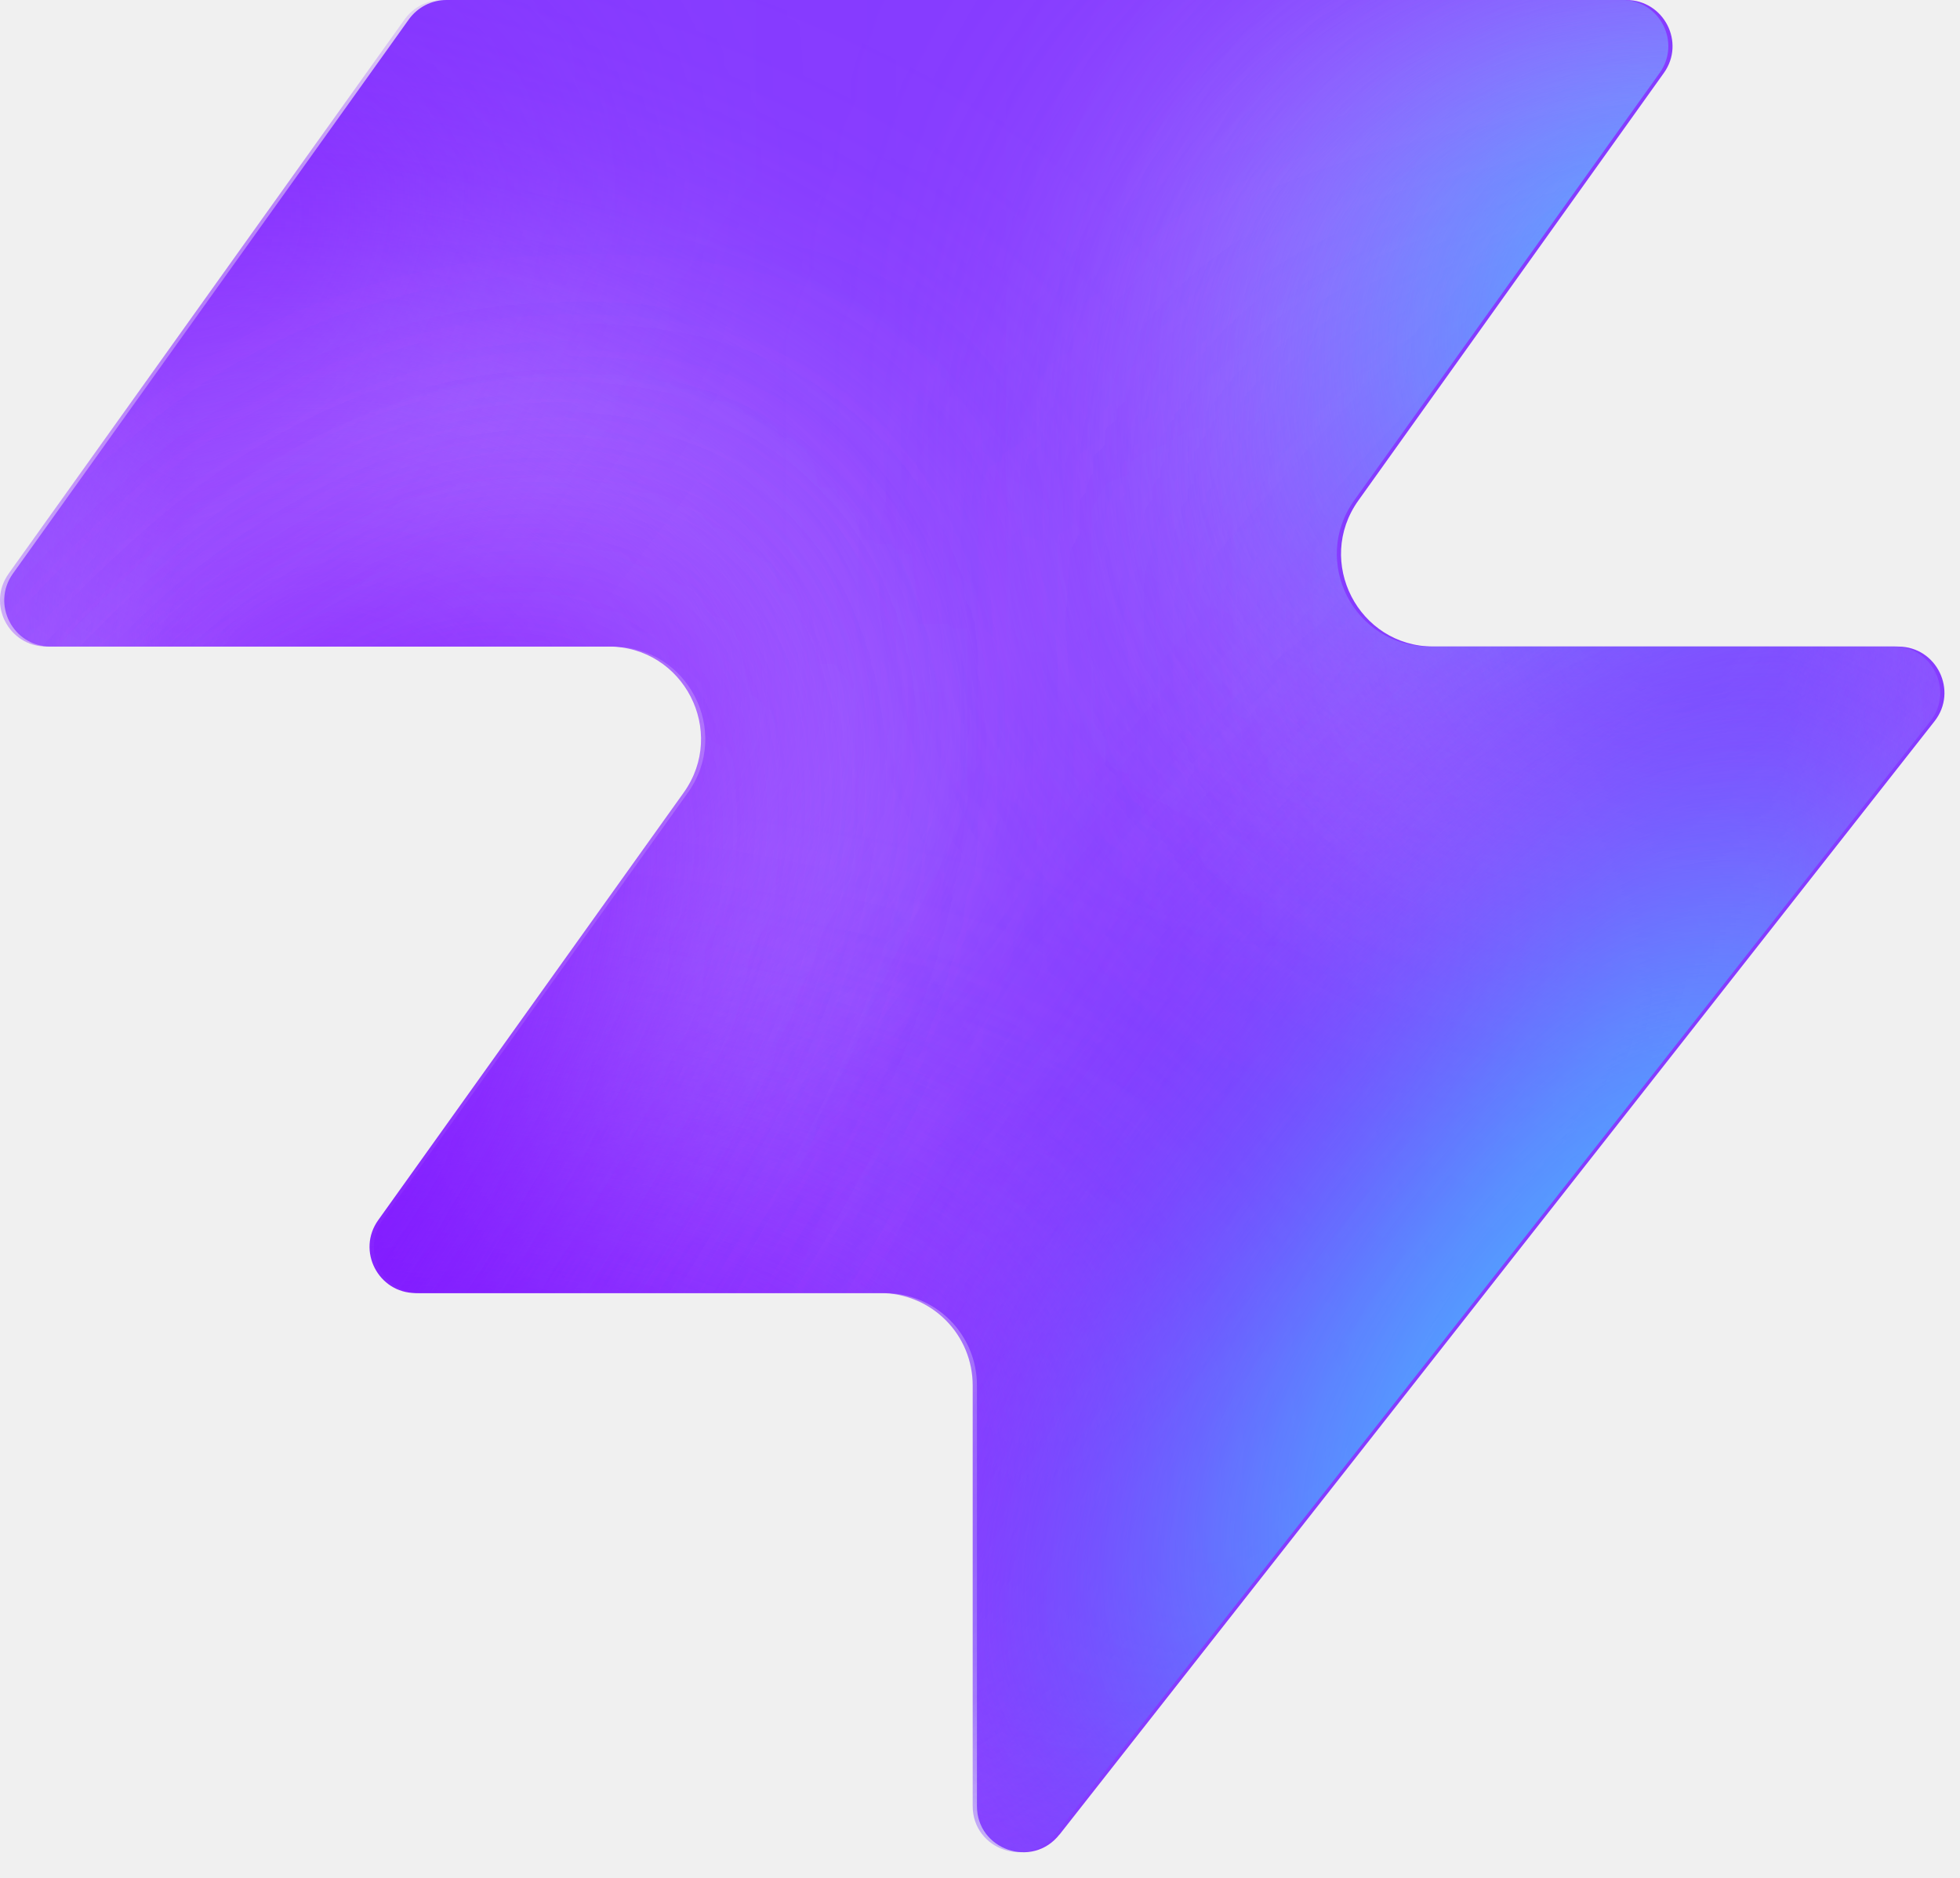
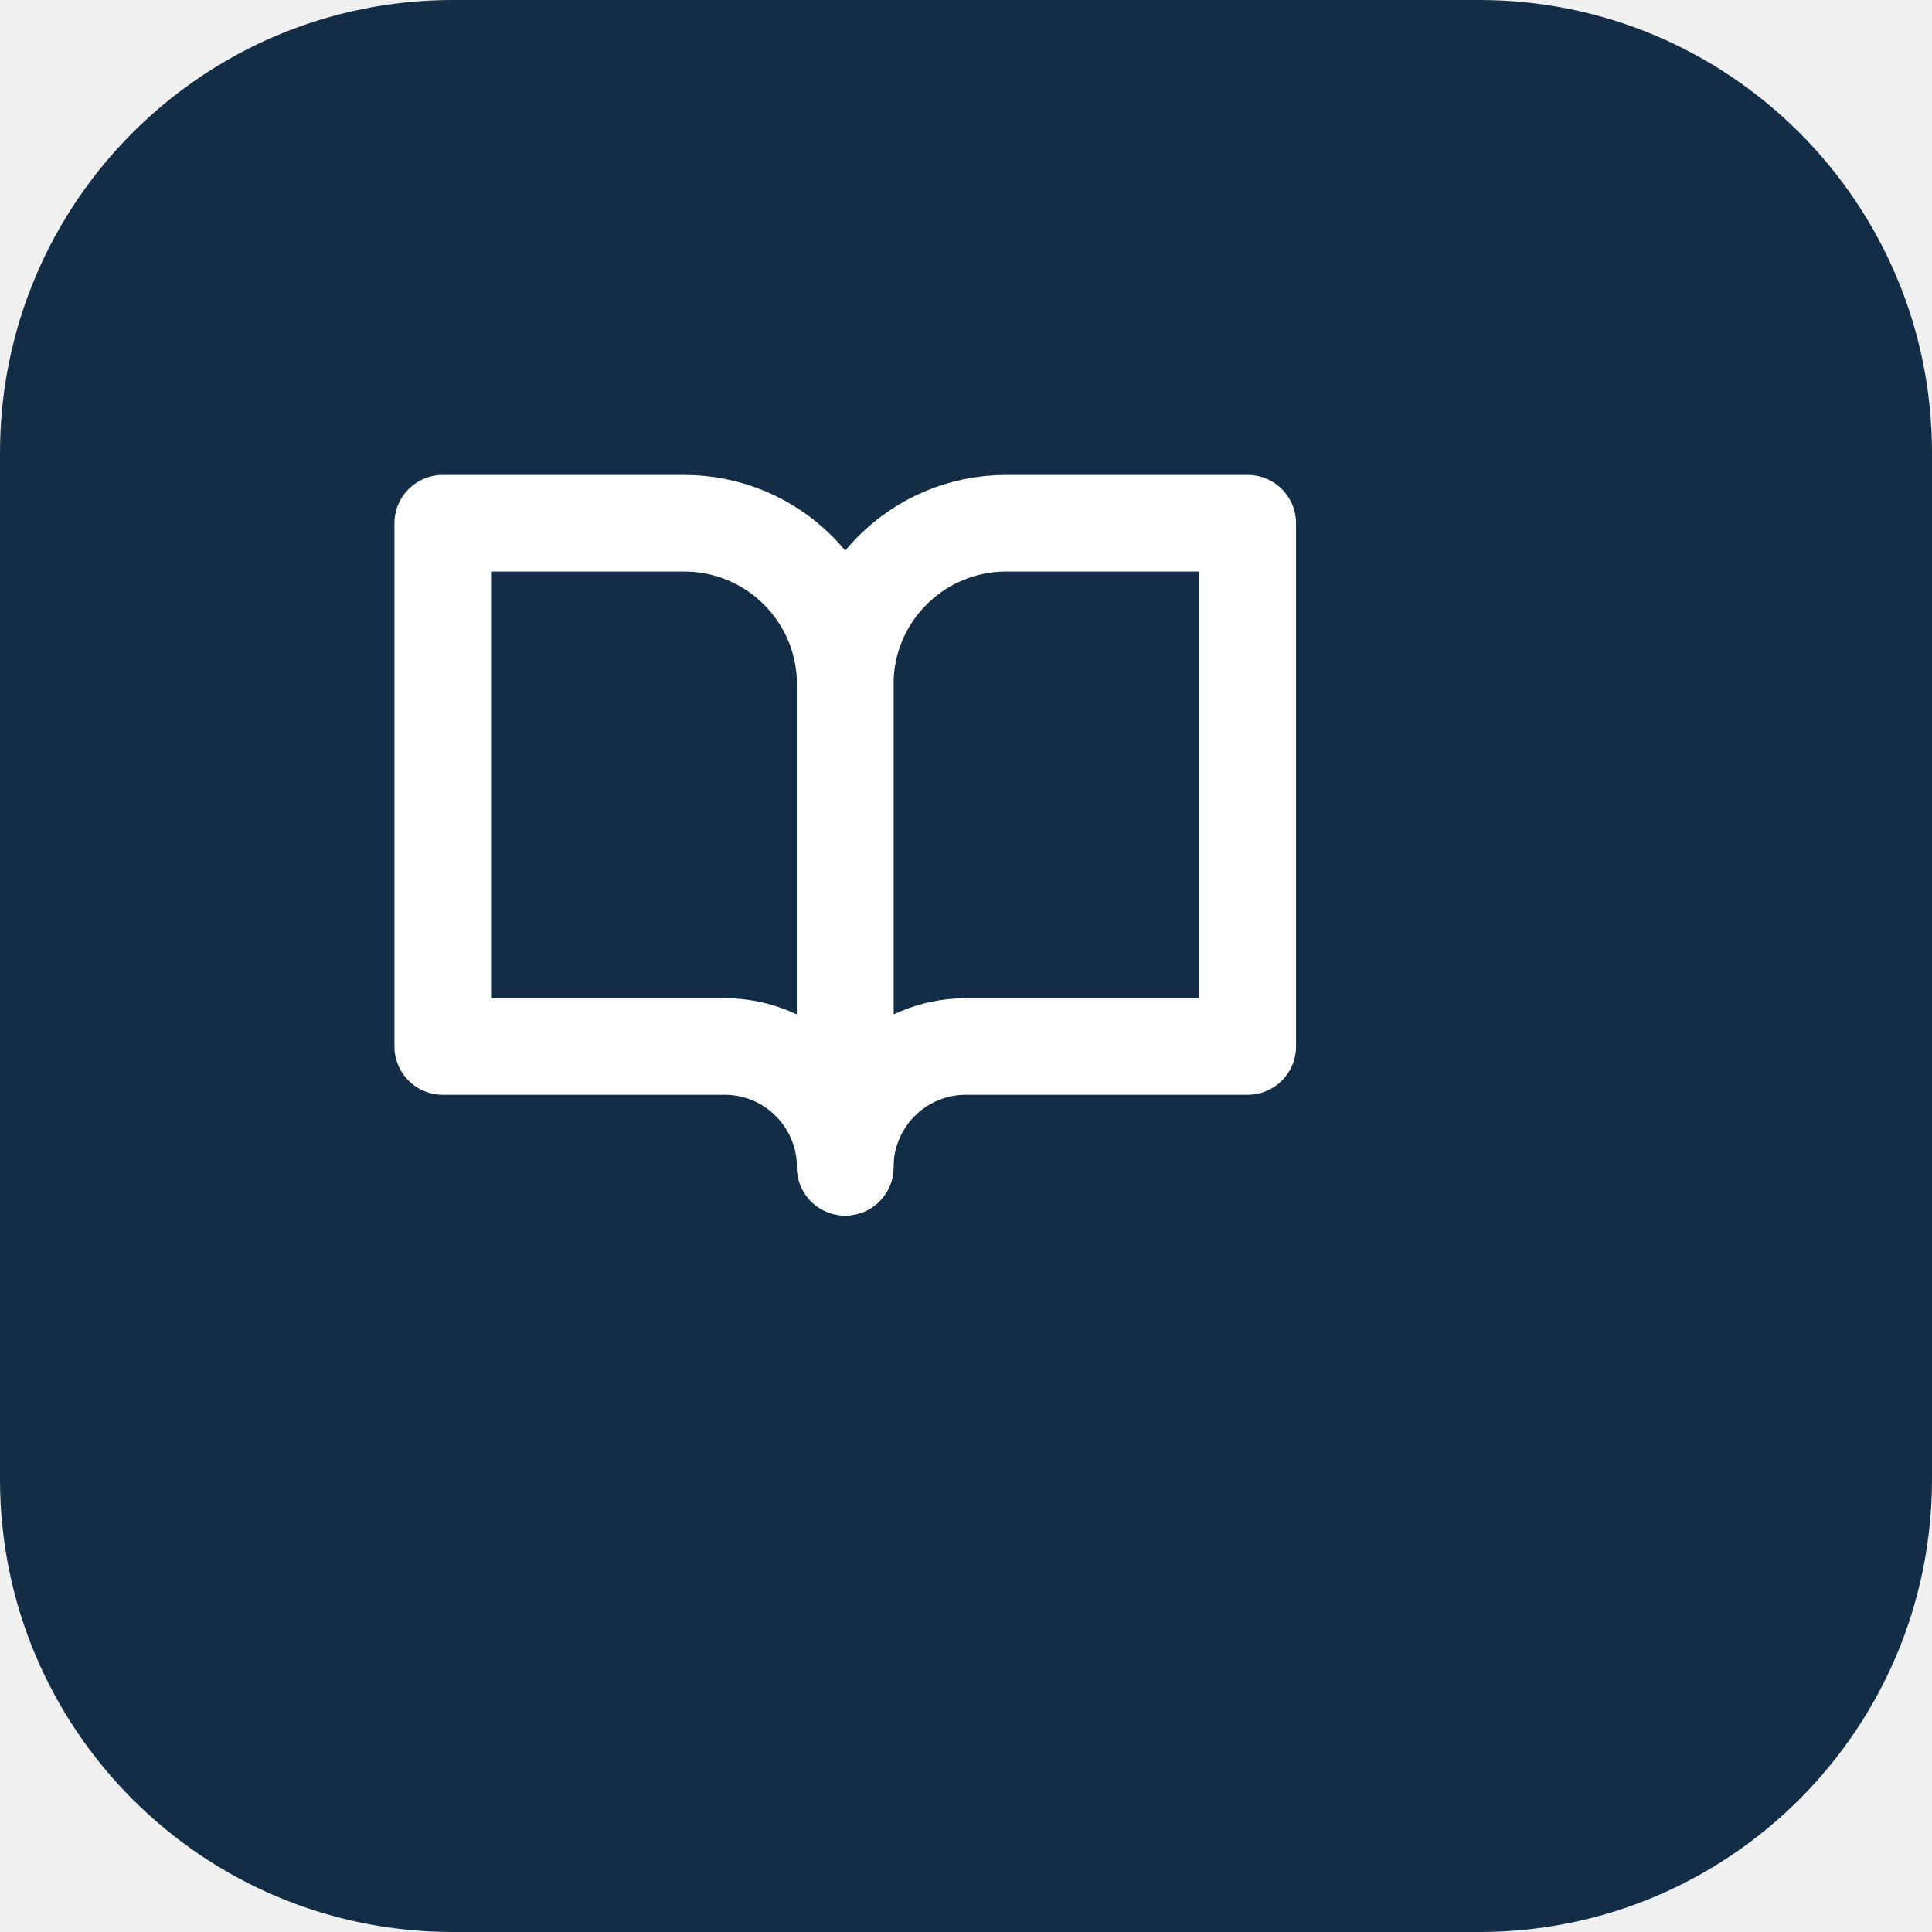
- <svg xmlns="http://www.w3.org/2000/svg" width="48" height="46" fill="none" viewBox="0 0 48 46">
-   <path fill="#863bff" d="M25.946 44.938c-.664.845-2.021.375-2.021-.698V33.937a2.26 2.26 0 0 0-2.262-2.262H10.287c-.92 0-1.456-1.04-.92-1.788l7.48-10.471c1.07-1.497 0-3.578-1.842-3.578H1.237c-.92 0-1.456-1.04-.92-1.788L10.013.474c.214-.297.556-.474.92-.474h28.894c.92 0 1.456 1.04.92 1.788l-7.48 10.471c-1.07 1.498 0 3.579 1.842 3.579h11.377c.943 0 1.473 1.088.89 1.83L25.947 44.94z" style="fill:#863bff;fill:color(display-p3 .525 .23 1);fill-opacity:1" />
-   <mask id="a" width="48" height="46" x="0" y="0" maskUnits="userSpaceOnUse" style="mask-type:alpha">
-     <path fill="#000" d="M25.842 44.938c-.664.844-2.021.375-2.021-.698V33.937a2.26 2.26 0 0 0-2.262-2.262H10.183c-.92 0-1.456-1.04-.92-1.788l7.48-10.471c1.07-1.498 0-3.579-1.842-3.579H1.133c-.92 0-1.456-1.04-.92-1.787L9.91.473c.214-.297.556-.474.92-.474h28.894c.92 0 1.456 1.04.92 1.788l-7.48 10.471c-1.07 1.498 0 3.578 1.842 3.578h11.377c.943 0 1.473 1.088.89 1.832L25.843 44.94z" style="fill:#000;fill-opacity:1" />
-   </mask>
-   <g mask="url(#a)">
-     <g filter="url(#b)">
-       <ellipse cx="5.508" cy="14.704" fill="#ede6ff" rx="5.508" ry="14.704" style="fill:#ede6ff;fill:color(display-p3 .927 .903 1);fill-opacity:1" transform="matrix(.00324 1 1 -.00324 -4.47 31.516)" />
-     </g>
-     <g filter="url(#c)">
-       <ellipse cx="10.399" cy="29.851" fill="#ede6ff" rx="10.399" ry="29.851" style="fill:#ede6ff;fill:color(display-p3 .927 .903 1);fill-opacity:1" transform="matrix(.00324 1 1 -.00324 -39.328 7.883)" />
-     </g>
-     <g filter="url(#d)">
-       <ellipse cx="5.508" cy="30.487" fill="#7e14ff" rx="5.508" ry="30.487" style="fill:#7e14ff;fill:color(display-p3 .492 .077 1);fill-opacity:1" transform="rotate(89.814 -25.913 -14.639)scale(1 -1)" />
-     </g>
-     <g filter="url(#e)">
-       <ellipse cx="5.508" cy="30.599" fill="#7e14ff" rx="5.508" ry="30.599" style="fill:#7e14ff;fill:color(display-p3 .492 .077 1);fill-opacity:1" transform="rotate(89.814 -32.644 -3.334)scale(1 -1)" />
-     </g>
-     <g filter="url(#f)">
-       <ellipse cx="5.508" cy="30.599" fill="#7e14ff" rx="5.508" ry="30.599" style="fill:#7e14ff;fill:color(display-p3 .492 .077 1);fill-opacity:1" transform="matrix(.00324 1 1 -.00324 -34.34 30.47)" />
-     </g>
-     <g filter="url(#g)">
-       <ellipse cx="14.072" cy="22.078" fill="#ede6ff" rx="14.072" ry="22.078" style="fill:#ede6ff;fill:color(display-p3 .927 .903 1);fill-opacity:1" transform="rotate(93.35 24.506 48.493)scale(-1 1)" />
-     </g>
-     <g filter="url(#h)">
-       <ellipse cx="3.47" cy="21.501" fill="#7e14ff" rx="3.47" ry="21.501" style="fill:#7e14ff;fill:color(display-p3 .492 .077 1);fill-opacity:1" transform="rotate(89.009 28.708 47.59)scale(-1 1)" />
-     </g>
-     <g filter="url(#i)">
-       <ellipse cx="3.47" cy="21.501" fill="#7e14ff" rx="3.47" ry="21.501" style="fill:#7e14ff;fill:color(display-p3 .492 .077 1);fill-opacity:1" transform="rotate(89.009 28.708 47.59)scale(-1 1)" />
-     </g>
-     <g filter="url(#j)">
-       <ellipse cx=".387" cy="8.972" fill="#7e14ff" rx="4.407" ry="29.108" style="fill:#7e14ff;fill:color(display-p3 .492 .077 1);fill-opacity:1" transform="rotate(39.51 .387 8.972)" />
-     </g>
-     <g filter="url(#k)">
-       <ellipse cx="47.523" cy="-6.092" fill="#7e14ff" rx="4.407" ry="29.108" style="fill:#7e14ff;fill:color(display-p3 .492 .077 1);fill-opacity:1" transform="rotate(37.892 47.523 -6.092)" />
-     </g>
-     <g filter="url(#l)">
-       <ellipse cx="41.412" cy="6.333" fill="#47bfff" rx="5.971" ry="9.665" style="fill:#47bfff;fill:color(display-p3 .28 .748 1);fill-opacity:1" transform="rotate(37.892 41.412 6.333)" />
-     </g>
-     <g filter="url(#m)">
-       <ellipse cx="-1.879" cy="38.332" fill="#7e14ff" rx="4.407" ry="29.108" style="fill:#7e14ff;fill:color(display-p3 .492 .077 1);fill-opacity:1" transform="rotate(37.892 -1.88 38.332)" />
-     </g>
-     <g filter="url(#n)">
-       <ellipse cx="-1.879" cy="38.332" fill="#7e14ff" rx="4.407" ry="29.108" style="fill:#7e14ff;fill:color(display-p3 .492 .077 1);fill-opacity:1" transform="rotate(37.892 -1.88 38.332)" />
-     </g>
-     <g filter="url(#o)">
-       <ellipse cx="35.651" cy="29.907" fill="#7e14ff" rx="4.407" ry="29.108" style="fill:#7e14ff;fill:color(display-p3 .492 .077 1);fill-opacity:1" transform="rotate(37.892 35.651 29.907)" />
-     </g>
-     <g filter="url(#p)">
-       <ellipse cx="38.418" cy="32.4" fill="#47bfff" rx="5.971" ry="15.297" style="fill:#47bfff;fill:color(display-p3 .28 .748 1);fill-opacity:1" transform="rotate(37.892 38.418 32.4)" />
-     </g>
+ <svg xmlns="http://www.w3.org/2000/svg" width="64" height="64" viewBox="0 0 64 64">
+   <rect width="64" height="64" rx="15" fill="#122d45" />
+   <g transform="translate(12,12) scale(1.3333)" fill="none" stroke="#ffffff" stroke-width="2.4" stroke-linecap="round" stroke-linejoin="round">
+     <path d="M2 4h6a4 4 0 0 1 4 4v12a3 3 0 0 0-3-3H2z" />
+     <path d="M22 4h-6a4 4 0 0 0-4 4v12a3 3 0 0 1 3-3h7z" />
  </g>
-   <defs>
-     <filter id="b" width="60.045" height="41.654" x="-19.77" y="16.149" color-interpolation-filters="sRGB" filterUnits="userSpaceOnUse">
-       <feFlood flood-opacity="0" result="BackgroundImageFix" />
-       <feBlend in="SourceGraphic" in2="BackgroundImageFix" result="shape" />
-       <feGaussianBlur result="effect1_foregroundBlur_2002_17158" stdDeviation="7.659" />
-     </filter>
-     <filter id="c" width="90.34" height="51.437" x="-54.613" y="-7.533" color-interpolation-filters="sRGB" filterUnits="userSpaceOnUse">
-       <feFlood flood-opacity="0" result="BackgroundImageFix" />
-       <feBlend in="SourceGraphic" in2="BackgroundImageFix" result="shape" />
-       <feGaussianBlur result="effect1_foregroundBlur_2002_17158" stdDeviation="7.659" />
-     </filter>
-     <filter id="d" width="79.355" height="29.4" x="-49.64" y="2.03" color-interpolation-filters="sRGB" filterUnits="userSpaceOnUse">
-       <feFlood flood-opacity="0" result="BackgroundImageFix" />
-       <feBlend in="SourceGraphic" in2="BackgroundImageFix" result="shape" />
-       <feGaussianBlur result="effect1_foregroundBlur_2002_17158" stdDeviation="4.596" />
-     </filter>
-     <filter id="e" width="79.579" height="29.4" x="-45.045" y="20.029" color-interpolation-filters="sRGB" filterUnits="userSpaceOnUse">
-       <feFlood flood-opacity="0" result="BackgroundImageFix" />
-       <feBlend in="SourceGraphic" in2="BackgroundImageFix" result="shape" />
-       <feGaussianBlur result="effect1_foregroundBlur_2002_17158" stdDeviation="4.596" />
-     </filter>
-     <filter id="f" width="79.579" height="29.4" x="-43.513" y="21.178" color-interpolation-filters="sRGB" filterUnits="userSpaceOnUse">
-       <feFlood flood-opacity="0" result="BackgroundImageFix" />
-       <feBlend in="SourceGraphic" in2="BackgroundImageFix" result="shape" />
-       <feGaussianBlur result="effect1_foregroundBlur_2002_17158" stdDeviation="4.596" />
-     </filter>
-     <filter id="g" width="74.749" height="58.852" x="15.756" y="-17.901" color-interpolation-filters="sRGB" filterUnits="userSpaceOnUse">
-       <feFlood flood-opacity="0" result="BackgroundImageFix" />
-       <feBlend in="SourceGraphic" in2="BackgroundImageFix" result="shape" />
-       <feGaussianBlur result="effect1_foregroundBlur_2002_17158" stdDeviation="7.659" />
-     </filter>
-     <filter id="h" width="61.377" height="25.362" x="23.548" y="2.284" color-interpolation-filters="sRGB" filterUnits="userSpaceOnUse">
-       <feFlood flood-opacity="0" result="BackgroundImageFix" />
-       <feBlend in="SourceGraphic" in2="BackgroundImageFix" result="shape" />
-       <feGaussianBlur result="effect1_foregroundBlur_2002_17158" stdDeviation="4.596" />
-     </filter>
-     <filter id="i" width="61.377" height="25.362" x="23.548" y="2.284" color-interpolation-filters="sRGB" filterUnits="userSpaceOnUse">
-       <feFlood flood-opacity="0" result="BackgroundImageFix" />
-       <feBlend in="SourceGraphic" in2="BackgroundImageFix" result="shape" />
-       <feGaussianBlur result="effect1_foregroundBlur_2002_17158" stdDeviation="4.596" />
-     </filter>
-     <filter id="j" width="56.045" height="63.649" x="-27.636" y="-22.853" color-interpolation-filters="sRGB" filterUnits="userSpaceOnUse">
-       <feFlood flood-opacity="0" result="BackgroundImageFix" />
-       <feBlend in="SourceGraphic" in2="BackgroundImageFix" result="shape" />
-       <feGaussianBlur result="effect1_foregroundBlur_2002_17158" stdDeviation="4.596" />
-     </filter>
-     <filter id="k" width="54.814" height="64.646" x="20.116" y="-38.415" color-interpolation-filters="sRGB" filterUnits="userSpaceOnUse">
-       <feFlood flood-opacity="0" result="BackgroundImageFix" />
-       <feBlend in="SourceGraphic" in2="BackgroundImageFix" result="shape" />
-       <feGaussianBlur result="effect1_foregroundBlur_2002_17158" stdDeviation="4.596" />
-     </filter>
-     <filter id="l" width="33.541" height="35.313" x="24.641" y="-11.323" color-interpolation-filters="sRGB" filterUnits="userSpaceOnUse">
-       <feFlood flood-opacity="0" result="BackgroundImageFix" />
-       <feBlend in="SourceGraphic" in2="BackgroundImageFix" result="shape" />
-       <feGaussianBlur result="effect1_foregroundBlur_2002_17158" stdDeviation="4.596" />
-     </filter>
-     <filter id="m" width="54.814" height="64.646" x="-29.286" y="6.009" color-interpolation-filters="sRGB" filterUnits="userSpaceOnUse">
-       <feFlood flood-opacity="0" result="BackgroundImageFix" />
-       <feBlend in="SourceGraphic" in2="BackgroundImageFix" result="shape" />
-       <feGaussianBlur result="effect1_foregroundBlur_2002_17158" stdDeviation="4.596" />
-     </filter>
-     <filter id="n" width="54.814" height="64.646" x="-29.286" y="6.009" color-interpolation-filters="sRGB" filterUnits="userSpaceOnUse">
-       <feFlood flood-opacity="0" result="BackgroundImageFix" />
-       <feBlend in="SourceGraphic" in2="BackgroundImageFix" result="shape" />
-       <feGaussianBlur result="effect1_foregroundBlur_2002_17158" stdDeviation="4.596" />
-     </filter>
-     <filter id="o" width="54.814" height="64.646" x="8.244" y="-2.416" color-interpolation-filters="sRGB" filterUnits="userSpaceOnUse">
-       <feFlood flood-opacity="0" result="BackgroundImageFix" />
-       <feBlend in="SourceGraphic" in2="BackgroundImageFix" result="shape" />
-       <feGaussianBlur result="effect1_foregroundBlur_2002_17158" stdDeviation="4.596" />
-     </filter>
-     <filter id="p" width="39.409" height="43.623" x="18.713" y="10.588" color-interpolation-filters="sRGB" filterUnits="userSpaceOnUse">
-       <feFlood flood-opacity="0" result="BackgroundImageFix" />
-       <feBlend in="SourceGraphic" in2="BackgroundImageFix" result="shape" />
-       <feGaussianBlur result="effect1_foregroundBlur_2002_17158" stdDeviation="4.596" />
-     </filter>
-   </defs>
</svg>
